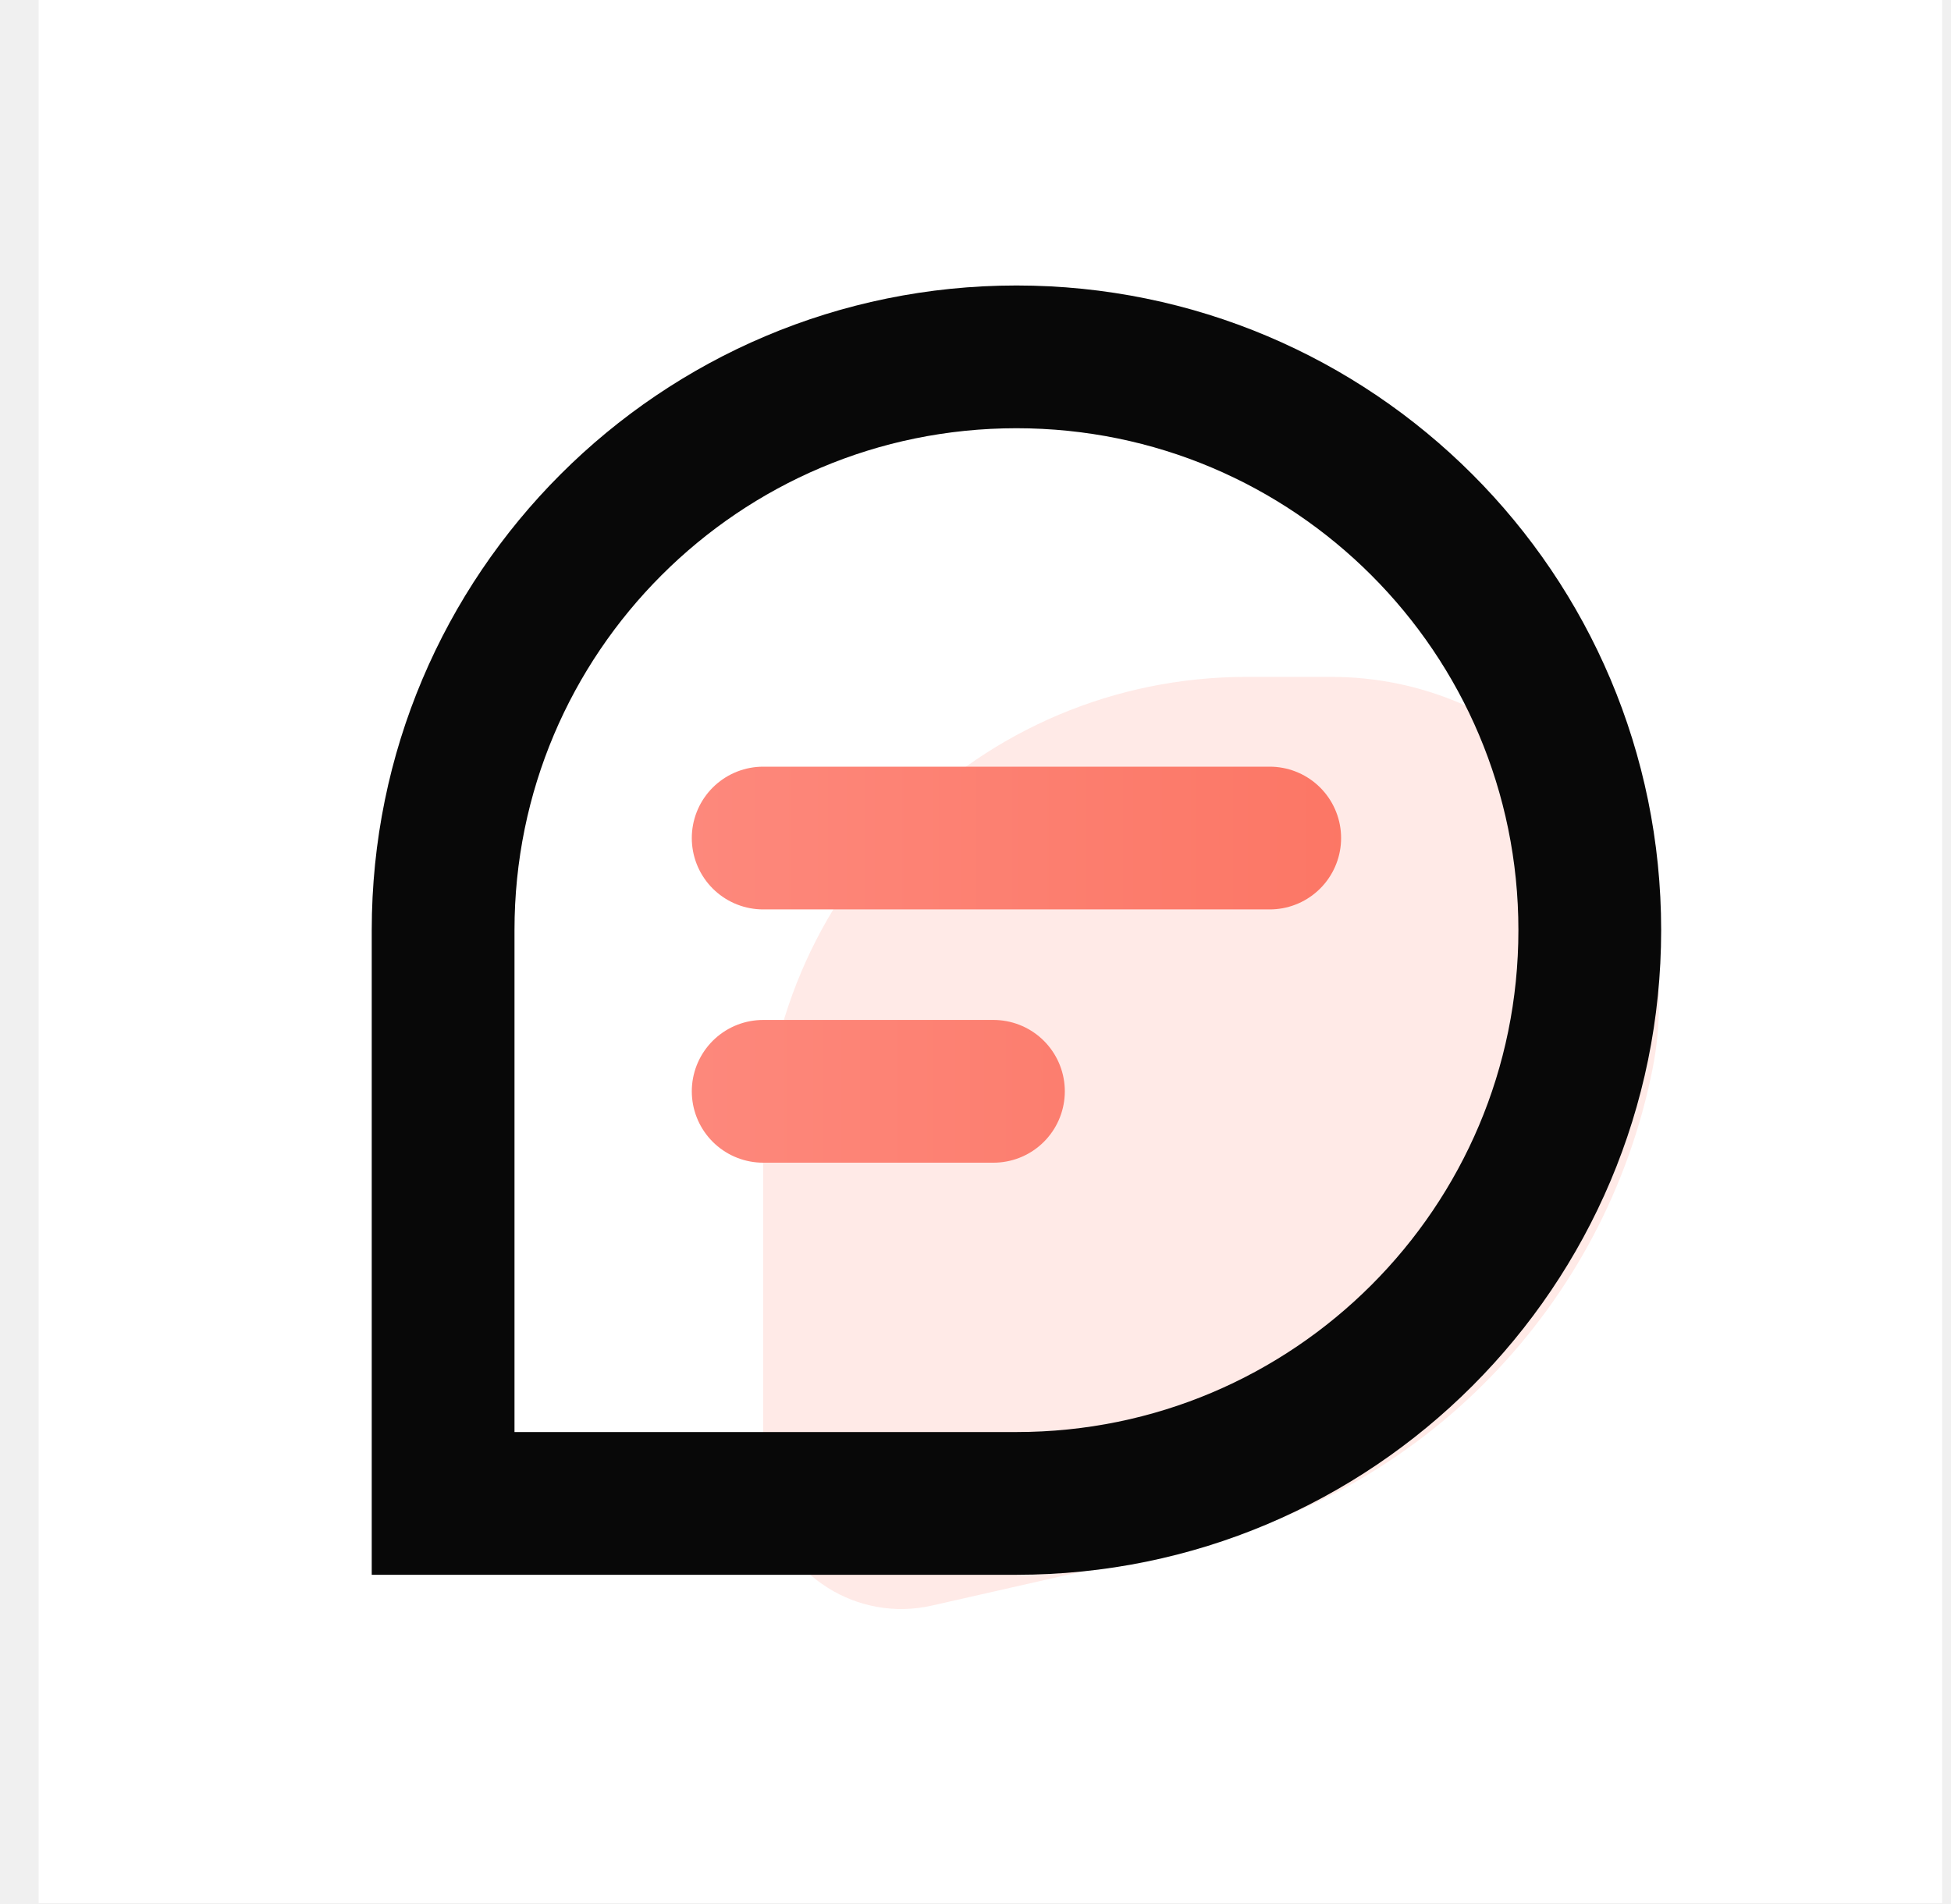
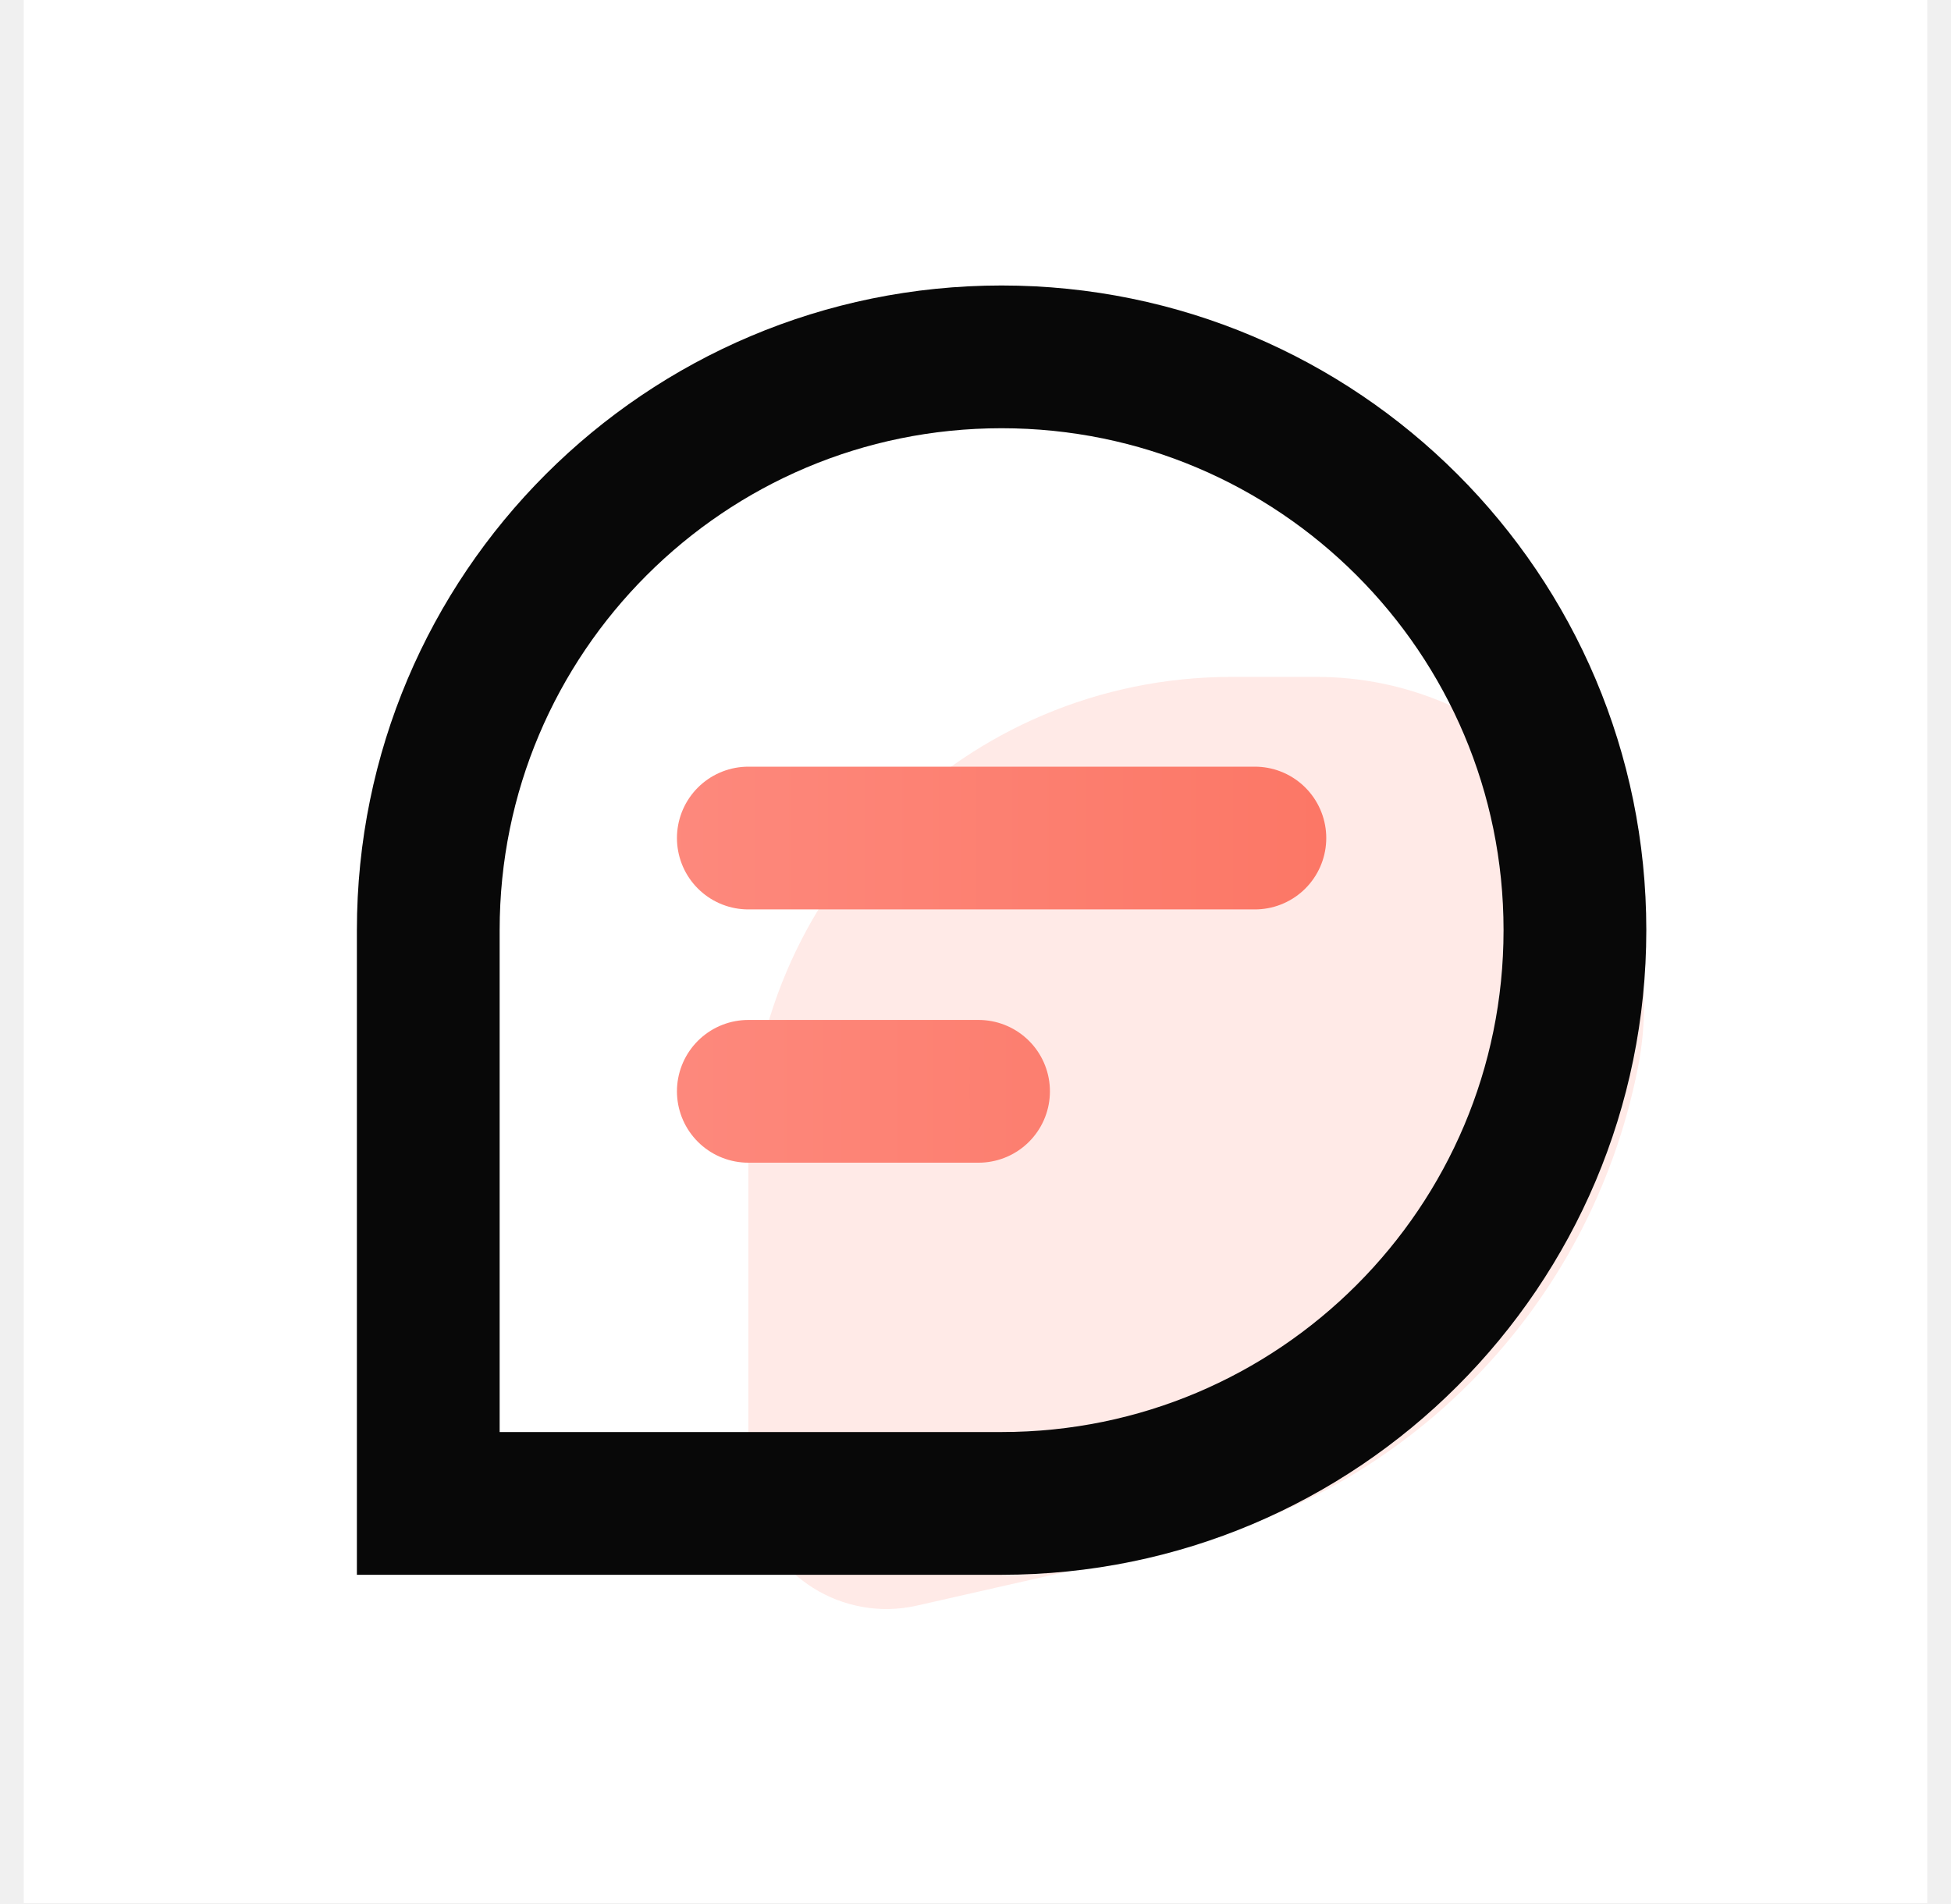
<svg xmlns="http://www.w3.org/2000/svg" width="41" height="40" viewBox="0 0 41 40" fill="none">
-   <rect width="40" height="40" transform="translate(0.8125)" fill="white" />
-   <path fill-rule="evenodd" clip-rule="evenodd" d="M26.2 14.226H27.975C31.779 14.226 34.862 17.309 34.862 21.113C34.862 21.562 34.818 22.011 34.731 22.452C33.739 27.454 29.896 31.404 24.923 32.533L19.584 33.744C18.02 34.099 16.465 33.119 16.11 31.555C16.062 31.344 16.038 31.129 16.038 30.913V24.387C16.038 18.775 20.588 14.226 26.2 14.226Z" fill="#FA6650" fill-opacity="0.14" />
-   <path d="M21.361 7.5C24.688 7.5 27.698 8.847 29.88 11.029C32.062 13.211 33.409 16.221 33.409 19.548C33.409 22.876 32.062 25.886 29.88 28.068C27.698 30.25 24.688 31.597 21.361 31.597H9.312V19.548C9.312 16.221 10.659 13.211 12.841 11.029C15.023 8.847 18.033 7.5 21.361 7.5Z" stroke="#080808" stroke-width="3" />
-   <path d="M16.038 22.936H20.877" stroke="url(#paint0_linear_189_23)" stroke-width="3" stroke-linecap="round" />
-   <path d="M16.038 17.613H26.683" stroke="url(#paint1_linear_189_23)" stroke-width="3" stroke-linecap="round" />
+   <rect width="40" height="40" transform="translate(0.5)" fill="white" />
+   <path fill-rule="evenodd" clip-rule="evenodd" d="M25.887 14.226H27.663C31.466 14.226 34.55 17.309 34.55 21.113C34.55 21.562 34.506 22.011 34.418 22.452C33.427 27.454 29.584 31.404 24.61 32.533L19.271 33.744C17.708 34.099 16.152 33.119 15.798 31.555C15.75 31.344 15.726 31.129 15.726 30.913V24.387C15.726 18.775 20.275 14.226 25.887 14.226Z" fill="#FA6650" fill-opacity="0.14" />
+   <path d="M21.048 7.5C24.376 7.5 27.386 8.847 29.568 11.029C31.75 13.211 33.097 16.221 33.097 19.548C33.097 22.876 31.75 25.886 29.568 28.068C27.386 30.25 24.376 31.597 21.048 31.597H9V19.548C9 16.221 10.347 13.211 12.529 11.029C14.711 8.847 17.721 7.5 21.048 7.5Z" stroke="#080808" stroke-width="3" />
+   <path d="M15.726 22.936H20.564" stroke="url(#paint0_linear_342_601)" stroke-width="3" stroke-linecap="round" />
+   <path d="M15.726 17.613H26.371" stroke="url(#paint1_linear_342_601)" stroke-width="3" stroke-linecap="round" />
  <defs>
-     <linearGradient id="paint0_linear_189_23" x1="-nan" y1="-nan" x2="-nan" y2="-nan" gradientUnits="userSpaceOnUse">
+     <linearGradient id="paint0_linear_342_601" x1="-nan" y1="-nan" x2="-nan" y2="-nan" gradientUnits="userSpaceOnUse">
      <stop stop-color="#FF9B94" />
      <stop offset="0.994" stop-color="#FA6650" />
    </linearGradient>
-     <linearGradient id="paint1_linear_189_23" x1="-nan" y1="-nan" x2="-nan" y2="-nan" gradientUnits="userSpaceOnUse">
+     <linearGradient id="paint1_linear_342_601" x1="-nan" y1="-nan" x2="-nan" y2="-nan" gradientUnits="userSpaceOnUse">
      <stop stop-color="#FF9B94" />
      <stop offset="1" stop-color="#FA6650" />
    </linearGradient>
  </defs>
</svg>
